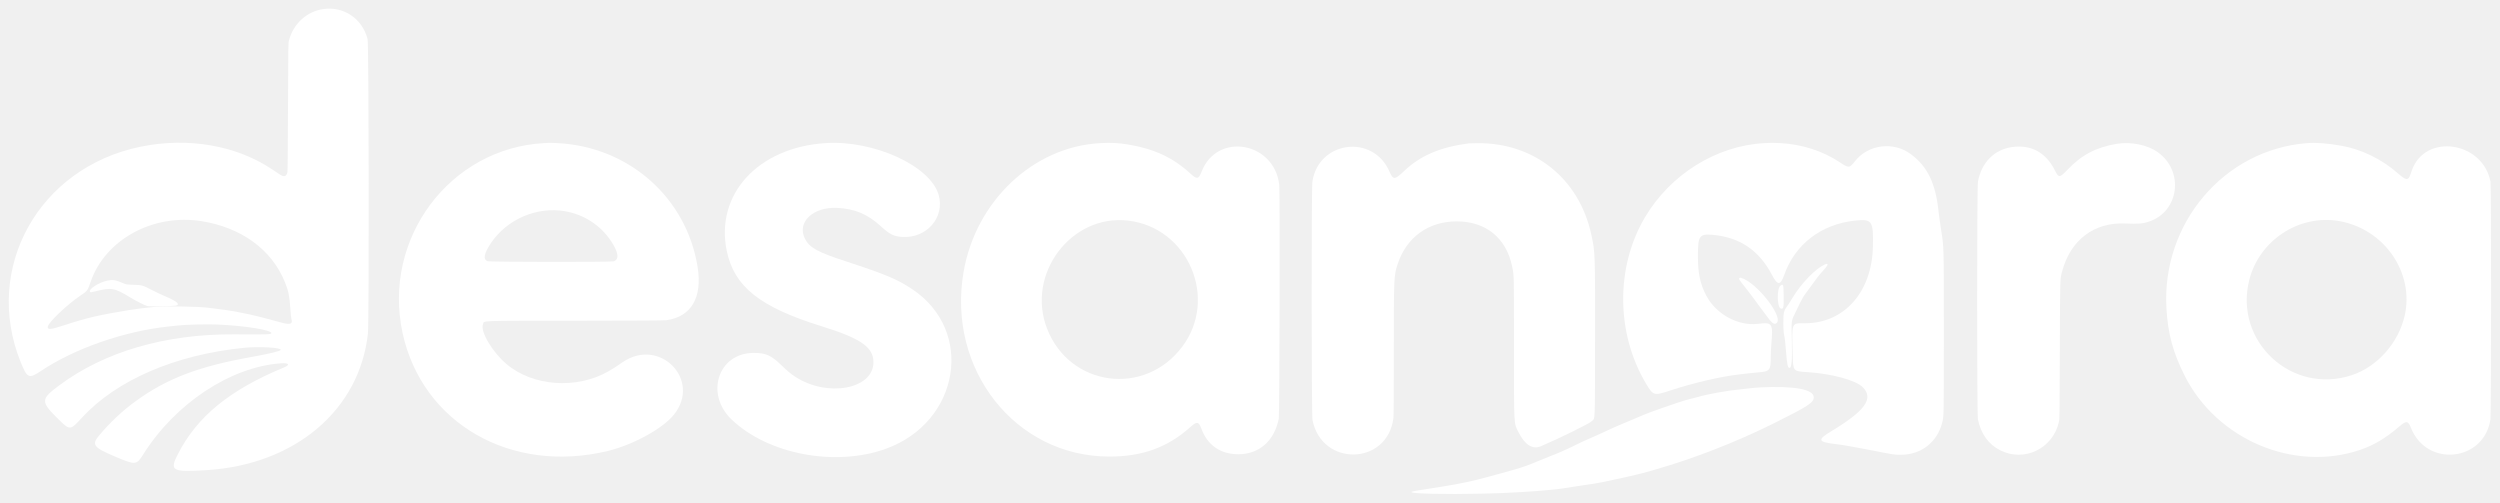
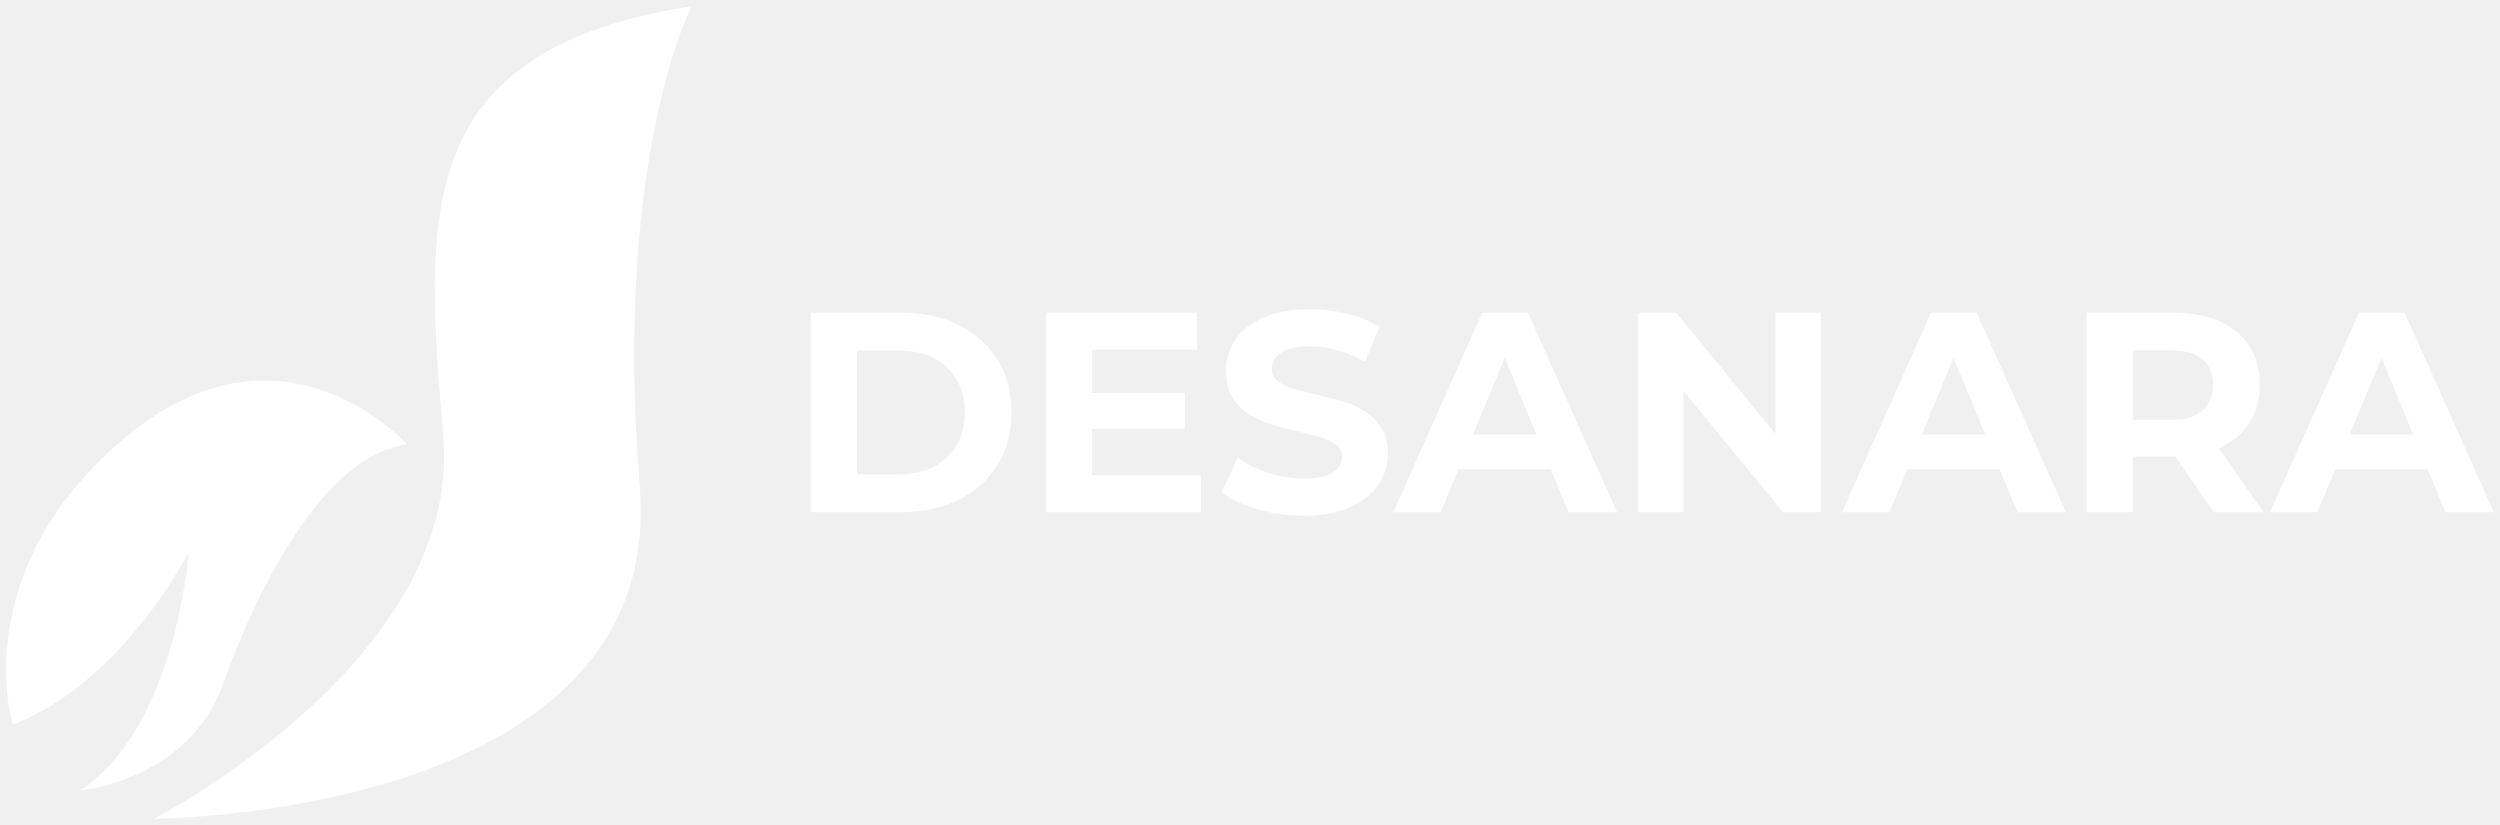
- <svg xmlns="http://www.w3.org/2000/svg" viewBox="5 4.5 1153 231.8" role="img" aria-label="Desanara">
-   <style>.ink{fill:#FFFFFF}.sun{fill:#FFFFFF}</style>
-   <g id="wordmark">
-     <path id="letter-d" class="ink" d="M154.08 8.68 C146.52 9.77 140.32 15.42 138.3 23.05 C137.93 24.42 137.93 24.42 137.83 53.92 C137.75 74.2 137.67 83.62 137.55 84.05 C136.98 86.02 135.92 86.25 133.83 84.83 C133.33 84.5 131.98 83.58 130.83 82.82 C114.1 71.53 91.85 67.65 69.82 72.17 C22.87 81.78 -2.95 128.18 14.53 171.5 C17.55 178.95 18.32 179.3 23.75 175.67 C39.28 165.27 62.17 157.27 82.58 155.1 C83.87 154.97 85.97 154.73 87.25 154.6 C90.83 154.2 100.45 153.98 105.2 154.17 C117.92 154.7 130.62 156.75 130.13 158.2 C129.95 158.75 128.22 158.8 112.83 158.7 C81.25 158.52 53.17 166.7 32.4 182.17 C23.63 188.7 23.62 189.7 32.1 198 C37.23 203.03 37.4 203.02 42.7 197.25 C58.68 179.78 85.85 168.07 117.67 164.9 C124.42 164.23 134.5 164.78 134.5 165.83 C134.5 166.37 129.28 167.65 121.62 169.02 C96.68 173.43 81.9 179.05 67.42 189.63 C61.48 193.95 56.02 199.08 50.93 205.08 C47.1 209.6 47.92 210.75 57.9 215 C67.48 219.07 67.93 219.05 71 214.17 C85.73 190.67 111.25 173.73 134.43 172.07 C138.27 171.78 139.02 172.7 136 173.95 C110.88 184.35 95.87 196.63 87 214.03 C83.1 221.68 84.32 222.33 100.42 221.32 C141.15 218.75 170.85 193.55 174.68 158.33 C175.27 152.98 175.12 24.77 174.53 22.5 C172.07 13.08 163.53 7.32 154.08 8.68ZM97.83 106.48 C116.35 109.4 130.38 119.65 136.42 134.67 C138.07 138.78 138.52 141 138.92 147.05 C139.05 149.23 139.25 151.1 139.4 151.58 C140.17 154.05 138.77 154.45 134.08 153.1 C123.42 150.03 113.65 147.95 105.5 147 C103.98 146.82 101.9 146.57 100.87 146.42 C96.75 145.87 81.12 145.6 76.67 146 C72.83 146.35 67.42 147.02 64.42 147.52 C50.68 149.77 45.05 151.08 34.83 154.43 C28.27 156.58 26.83 156.7 27.05 155.15 C27.32 153.17 36.08 144.83 42.13 140.8 C45.27 138.73 45.47 138.45 46.75 134.65 C53.35 115.12 75.4 102.97 97.83 106.48Z" />
-     <path id="letter-e" class="ink" d="M256 70.5 C212.38 72.82 181.23 114.62 190.68 158.13 C199.75 199.75 240.72 223.28 285.33 212.48 C297.02 209.65 310.7 202.13 315.83 195.72 C328.63 179.75 309.28 159.9 292.23 171.5 C288.68 173.92 287.62 174.62 285.58 175.77 C270.92 184.15 250.72 182.7 238.57 172.38 C232.02 166.83 226.42 157.32 227.75 154.07 C228.5 152.28 224.12 152.45 270.3 152.42 C300.23 152.38 311.28 152.32 312.33 152.18 C323.78 150.6 329 141.73 326.75 127.67 C321.63 95.67 295.07 72.18 262.1 70.5 C260.43 70.42 258.9 70.35 258.67 70.37 C258.43 70.38 257.23 70.43 256 70.5ZM265.58 101.92 C274.35 103.43 281.95 108.38 286.82 115.7 C290.28 120.9 290.7 124.22 287.98 125.03 C286.73 125.42 230.63 125.35 229.8 124.97 C227.73 124.03 228.23 121.4 231.38 116.67 C238.75 105.63 252.62 99.65 265.58 101.92Z" />
-     <path id="letter-s" class="ink" d="M385.67 70.5 C354.53 72.55 334.8 94.15 340.18 120.23 C343.6 136.7 355.47 146.13 383.78 154.92 C402.02 160.58 407.83 164.6 407.83 171.57 C407.83 183.97 386.68 187.92 371.83 178.3 C369.73 176.95 368.1 175.58 365.37 172.93 C360.57 168.3 358.18 167.25 352.5 167.27 C336.27 167.32 330.05 186.1 342.35 197.92 C359.17 214.08 390.43 219.97 413.82 211.38 C447.65 198.95 454.5 157.22 425.88 137.98 C418.98 133.35 413.57 131.07 395.25 125.08 C381.9 120.73 378.25 118.7 376.18 114.48 C372.48 106.92 380.02 99.83 391.17 100.38 C399.28 100.78 405.27 103.32 411.33 108.92 C415.25 112.55 417.25 113.53 421.1 113.78 C432.42 114.48 440.87 104.72 437.9 94.37 C434.07 80.98 407.9 69.03 385.67 70.5Z" />
-     <path id="letter-a1" class="ink" d="M512.32 70.52 C481.6 72.2 455.12 97.13 449.43 129.75 C441.57 174.78 473.23 215.03 516.58 215.07 C531.83 215.08 543.5 210.85 553.92 201.52 C557 198.73 557.85 198.85 559.07 202.2 C561.85 209.8 567.92 214 576.08 214 C585.75 214 592.73 207.85 594.78 197.55 C595.13 195.72 595.35 92.85 595 89.78 C592.72 69.87 566.35 65.3 559.22 83.58 C557.78 87.27 557.07 87.37 553.78 84.35 C546.02 77.22 537.23 73.13 525.43 71.17 C520.87 70.4 517.42 70.23 512.32 70.52ZM525.33 106.25 C552.98 109.48 566.98 142.18 550.23 164.42 C532.87 187.5 498.37 182.88 487.92 156.1 C478.1 130.97 498.98 103.15 525.33 106.25Z" />
-     <path id="letter-n" class="ink" d="M682.42 70.62 C669.08 72.37 659.98 76.3 652.38 83.55 C648.22 87.53 647.52 87.53 645.78 83.55 C638.17 66.12 613 69.52 610.27 88.35 C609.8 91.63 609.85 195.83 610.32 198.23 C614.67 219.95 644.98 219.17 647.65 197.25 C647.78 196.22 647.83 186.9 647.83 167.25 C647.83 132.13 647.85 131.63 649.58 126.35 C653.65 113.93 663.75 106.6 676.83 106.6 C690.27 106.58 699.7 114.25 702.4 127.4 C703.28 131.63 703.25 130.22 703.25 164.67 C703.25 201.72 703.13 199.47 705.33 203.83 C708.3 209.73 711.83 211.93 715.67 210.3 C723.92 206.8 737.97 199.9 739.08 198.78 C740.75 197.12 740.58 201.05 740.63 161.92 C740.68 120.6 740.7 121 738.92 112.72 C733.35 86.95 712.72 70.35 686.5 70.53 C684.53 70.53 682.7 70.58 682.42 70.62Z" />
-     <path id="letter-a2" class="ink" d="M818.58 70.52 C796.55 71.72 775.35 84.93 763.62 104.78 C750.1 127.65 750.3 158.18 764.1 181.35 C767.48 187.02 767.78 187.1 775.25 184.62 C785.83 181.12 798.92 178.08 807.25 177.17 C808.17 177.07 809.78 176.88 810.83 176.75 C811.88 176.62 814.13 176.38 815.83 176.25 C821.27 175.82 821.67 175.33 821.67 169.22 C821.67 167.63 821.78 165.02 821.93 163.38 C822.8 153.58 822.45 153.03 815.83 153.85 C806.62 154.97 796.48 149.45 791.93 140.83 C789.1 135.43 788.08 130.62 788.08 122.58 C788.08 113.27 788.75 112.28 794.8 112.8 C807.3 113.88 816.28 119.93 822.2 131.23 C824.82 136.23 826.13 136.27 827.85 131.4 C832.82 117.2 844.9 107.9 860.5 106.25 C868.47 105.4 869.07 106.28 868.78 118.42 C868.28 139.13 855.63 153.47 837.75 153.58 C831 153.62 831.42 152.65 831.8 167.93 C831.98 175.77 831.93 175.7 838.37 176.1 C849.82 176.85 860.85 179.83 864.1 183.07 C869.32 188.3 865.27 193.93 849.33 203.55 C843.12 207.3 843.45 208.35 851.17 209.25 C854.42 209.63 859.55 210.52 866.33 211.83 C879.5 214.4 878.4 214.23 881.83 214.23 C890.93 214.22 898.33 208.52 900.67 199.7 C901.52 196.55 901.5 197.55 901.5 158 C901.5 116.8 901.55 118.97 900.25 110.6 C899.75 107.38 899.2 103.3 899 101.53 C897.63 88.87 893.85 81.17 886.22 75.55 C878.18 69.62 866.58 71.1 860.5 78.88 C857.95 82.1 857.68 82.12 853.47 79.32 C845.62 74.1 835.87 70.98 826 70.5 C822.43 70.32 822 70.33 818.58 70.52Z" />
-     <path id="letter-r" class="ink" d="M981.3 70.83 C971.67 72.45 965.1 75.9 958.53 82.78 C954.88 86.58 954.48 86.62 952.72 83.1 C948.58 74.8 941.73 71.08 932.92 72.33 C924.73 73.5 918.88 79.45 917.23 88.25 C916.75 90.8 916.73 195.55 917.22 197.9 C918.58 204.6 922.12 209.48 927.58 212.22 C938.62 217.73 951.75 211.38 954.53 199.22 C954.9 197.58 954.9 197.58 955 166 C955.12 131.35 955.05 133.4 956.1 129.5 C959.98 115.18 970.73 107.02 984.92 107.57 C991.32 107.83 993.27 107.68 996.18 106.68 C1010.12 101.97 1012.4 83.33 1000.1 74.65 C995.38 71.3 987.72 69.75 981.3 70.83Z" />
-     <path id="letter-a3" class="ink" d="M1068.92 70.52 C1030.72 73.52 1001.82 107.58 1004.17 146.85 C1004.85 158.5 1007.17 167 1012.52 177.68 C1027.28 207.2 1062.87 222.32 1093.35 212.03 C1099.83 209.85 1105.3 206.58 1111.65 201.12 C1114.8 198.42 1115.63 198.52 1116.92 201.78 C1124.15 220.23 1150.72 217.42 1153.58 197.88 C1153.97 195.27 1153.98 90.37 1153.62 88.33 C1150.13 69.72 1123.55 65.77 1117.4 82.95 C1117.15 83.67 1116.8 84.65 1116.63 85.13 C1115.63 87.85 1114.67 87.75 1111 84.52 C1103.52 77.92 1094.13 73.33 1084.67 71.68 C1078.33 70.57 1073.1 70.18 1068.92 70.52ZM1083.92 106.48 C1104.62 110.15 1118.48 130.15 1114.07 149.97 C1111.25 162.55 1101.53 173.55 1089.72 177.5 C1061.98 186.75 1035.23 162 1042.35 133.67 C1046.97 115.27 1065.42 103.2 1083.92 106.48Z" />
+ <svg xmlns="http://www.w3.org/2000/svg" viewBox="217.87 230.64 406.14 134.00" role="img" aria-label="Desanara">
+   <g id="mark" fill="#ffffff">
+     <path id="leaf-tall" d="m330.23,231.64s-12.77,24.51-8.43,78.13-78.89,53.87-78.89,53.87c0,0,50.04-25.79,46.98-62.04s-5.11-62.81,40.34-69.96Z" />
+     <path id="leaf-small" d="m284.02,302.87s-20.17-22.72-45.96-1.02c-25.79,21.7-18.13,46.47-18.13,46.47,0,0,15.57-4.54,28.6-27.93,0,0-2.04,28.44-17.62,38.65,0,0,17.62-1.53,23.23-17.36,5.62-15.83,16.6-37.28,29.87-38.81Z" />
  </g>
-   <g id="mark-hill">
-     <path id="hill" class="sun" d="M54.42 133.95 C50.45 134.78 45.5 138.07 46.57 139.13 C46.82 139.38 47 139.37 48.97 138.87 C56.42 137 57.68 137.22 65 141.63 C68.03 143.47 71.7 145.32 73 145.67 C73.95 145.93 84.95 145.73 86.13 145.45 C88.35 144.9 86.53 143.4 80.67 140.92 C79.43 140.4 76.9 139.2 75.05 138.25 C70.67 136 70.65 135.98 66.58 135.85 C63.25 135.73 63.25 135.73 61.75 135.08 C58.17 133.57 57.02 133.38 54.42 133.95Z" />
-   </g>
-   <g id="sprout">
-     <path id="sprout-leaf-left" class="sun" d="M807.25 132.73 C806.77 133.08 807 133.43 809.98 137.15 C811.42 138.95 813.2 141.28 813.93 142.33 C814.65 143.38 815.82 144.97 816.5 145.83 C817.2 146.7 818.5 148.47 819.42 149.73 C822.1 153.48 823.15 154.32 824.23 153.6 C828.02 151.13 815.23 134.68 807.9 132.6 C807.72 132.55 807.42 132.6 807.25 132.73Z" />
-     <path id="sprout-stem" class="sun" d="M826.15 136.23 C824.43 137.4 824.53 146.12 826.27 146.78 C827.52 147.25 827.72 146.43 827.63 141 C827.57 135.6 827.48 135.33 826.15 136.23Z" />
-     <path id="sprout-leaf-right" class="sun" d="M846.42 126.55 C842.13 128.58 835.7 135.25 831.83 141.67 C830.82 143.37 829.57 145.3 829.07 145.97 C827.68 147.8 827.47 148.9 827.48 153.7 C827.5 156.82 827.6 157.97 828.08 160.33 C828.22 161.02 828.48 163.6 828.67 166.08 C829.17 172.63 829.48 174.17 830.35 174.17 C831.3 174.17 831.6 170.72 831.4 162.17 C831.15 152.62 831.17 152.45 832.62 149.5 C833.27 148.17 834.4 145.83 835.13 144.3 C836.2 142.12 836.82 141.1 838.03 139.47 C838.9 138.35 840.52 136.13 841.63 134.57 C843.5 131.93 844.23 131.05 846.87 128.12 C848.38 126.43 848.17 125.73 846.42 126.55Z" />
-   </g>
-   <g id="swoosh">
-     <path id="swoosh-path" class="sun" d="M816.83 183.17 C815.5 183.23 813.15 183.45 811.58 183.63 C810.03 183.83 808.23 184.03 807.58 184.08 C801.93 184.58 792.37 186.3 788 187.6 C786.93 187.9 785.33 188.32 784.42 188.5 C782.92 188.8 775.85 191.12 770.33 193.1 C769.18 193.52 767.2 194.23 765.92 194.7 C764.63 195.17 762.05 196.22 760.17 197.05 C758.28 197.87 755.33 199.12 753.58 199.83 C751.85 200.53 749.18 201.7 747.67 202.4 C743.03 204.58 739.5 206.17 737.47 207.02 C736.4 207.45 734.48 208.35 733.2 208.98 C728.03 211.57 723.38 213.63 719.6 215.03 C718.6 215.4 716.2 216.37 714.27 217.2 C710.02 219.02 707 220.08 703.33 221.1 C701.82 221.52 699.17 222.25 697.42 222.75 C688.42 225.28 682.97 226.63 678.58 227.42 C677.85 227.53 676.53 227.8 675.67 227.98 C674.8 228.17 672.32 228.58 670.17 228.92 C656.03 231.1 656 231.12 656 231.48 C656 232.2 671.92 232.55 688.05 232.18 C696.27 232 698.82 231.9 705.58 231.5 C712.57 231.08 714.17 230.97 715.55 230.82 C716.35 230.73 718.33 230.55 719.97 230.43 C722.92 230.2 726.58 229.7 731.17 228.92 C732.5 228.68 734.22 228.42 735 228.33 C737.68 228 741.92 227.32 744.25 226.83 C750.67 225.48 752.28 225.13 754.67 224.58 C756.08 224.25 758.23 223.75 759.42 223.48 C761.88 222.92 762.55 222.75 768.17 221.13 C785.85 216.1 805.52 208.45 822.58 199.98 C839 191.82 841.5 190.2 841.5 187.7 C841.5 184.05 832.43 182.38 816.83 183.17Z" />
+   <g id="wordmark" fill="#ffffff">
+     <path id="letter-d" d="M349.58 313.85V281.43H364.31Q369.59 281.43 373.62 283.44Q377.65 285.46 379.92 289.07Q382.19 292.68 382.19 297.64Q382.19 302.55 379.92 306.18Q377.65 309.82 373.62 311.84Q369.59 313.85 364.31 313.85ZM357.09 307.69H363.94Q367.19 307.69 369.57 306.46Q371.96 305.23 373.28 302.96Q374.6 300.7 374.6 297.64Q374.6 294.53 373.28 292.29Q371.96 290.04 369.57 288.81Q367.19 287.59 363.94 287.59H357.09Z" />
+     <path id="letter-e" d="M387.84 313.85V281.43H412.35V287.45H395.3V307.83H412.95V313.85ZM394.75 300.32V294.49H410.36V300.32Z" />
+     <path id="letter-s" d="M429.58 314.41Q425.69 314.41 422.12 313.36Q418.56 312.32 416.38 310.65L418.93 305Q421.01 306.49 423.86 307.43Q426.71 308.38 429.63 308.38Q431.85 308.38 433.22 307.94Q434.58 307.5 435.23 306.72Q435.88 305.93 435.88 304.91Q435.88 303.61 434.86 302.85Q433.84 302.08 432.17 301.6Q430.51 301.11 428.49 300.67Q426.48 300.23 424.46 299.58Q422.45 298.93 420.78 297.92Q419.11 296.9 418.07 295.23Q417.03 293.56 417.03 290.97Q417.03 288.19 418.53 285.9Q420.04 283.6 423.07 282.24Q426.11 280.87 430.69 280.87Q433.75 280.87 436.71 281.59Q439.68 282.31 441.95 283.74L439.63 289.44Q437.36 288.14 435.09 287.52Q432.82 286.89 430.64 286.89Q428.47 286.89 427.08 287.4Q425.69 287.91 425.09 288.72Q424.48 289.53 424.48 290.6Q424.48 291.85 425.5 292.61Q426.52 293.38 428.19 293.84Q429.86 294.3 431.87 294.77Q433.89 295.23 435.9 295.83Q437.92 296.43 439.58 297.45Q441.25 298.47 442.29 300.14Q443.34 301.81 443.34 304.35Q443.34 307.09 441.81 309.36Q440.28 311.63 437.25 313.02Q434.21 314.41 429.58 314.41Z" />
+     <path id="letter-a1" d="M444.22 313.85 458.67 281.43H466.08L480.58 313.85H472.7L460.85 285.22H463.81L451.91 313.85ZM451.44 306.9 453.43 301.2H470.11L472.15 306.9Z" />
+     <path id="letter-n" d="M483.96 313.85V281.43H490.17L509.3 304.77H506.29V281.43H513.7V313.85H507.54L488.36 290.5H491.37V313.85Z" />
+     <path id="letter-a2" d="M517.12 313.85 531.58 281.43H538.99L553.49 313.85H545.61L533.75 285.22H536.72L524.81 313.85ZM524.35 306.9 526.34 301.2H543.02L545.05 306.9Z" />
+     <path id="letter-r" d="M556.87 313.85V281.43H570.72Q577.48 281.43 581.23 284.55Q584.98 287.68 584.98 293.19Q584.98 296.8 583.27 299.42Q581.56 302.04 578.41 303.43Q575.26 304.82 570.9 304.82H561.04L564.37 301.53V313.85ZM577.48 313.85 569.37 302.08H577.39L585.58 313.85ZM564.37 302.36 561.04 298.84H570.48Q573.96 298.84 575.67 297.34Q577.39 295.83 577.39 293.19Q577.39 290.5 575.67 289.02Q573.96 287.54 570.48 287.54H561.04L564.37 283.97Z" />
+     <path id="letter-a3" d="M586.65 313.85 601.1 281.43H608.51L623.01 313.85H615.14L603.28 285.22H606.24L594.34 313.85ZM593.88 306.9 595.87 301.2H612.54L614.58 306.9Z" />
  </g>
</svg>
